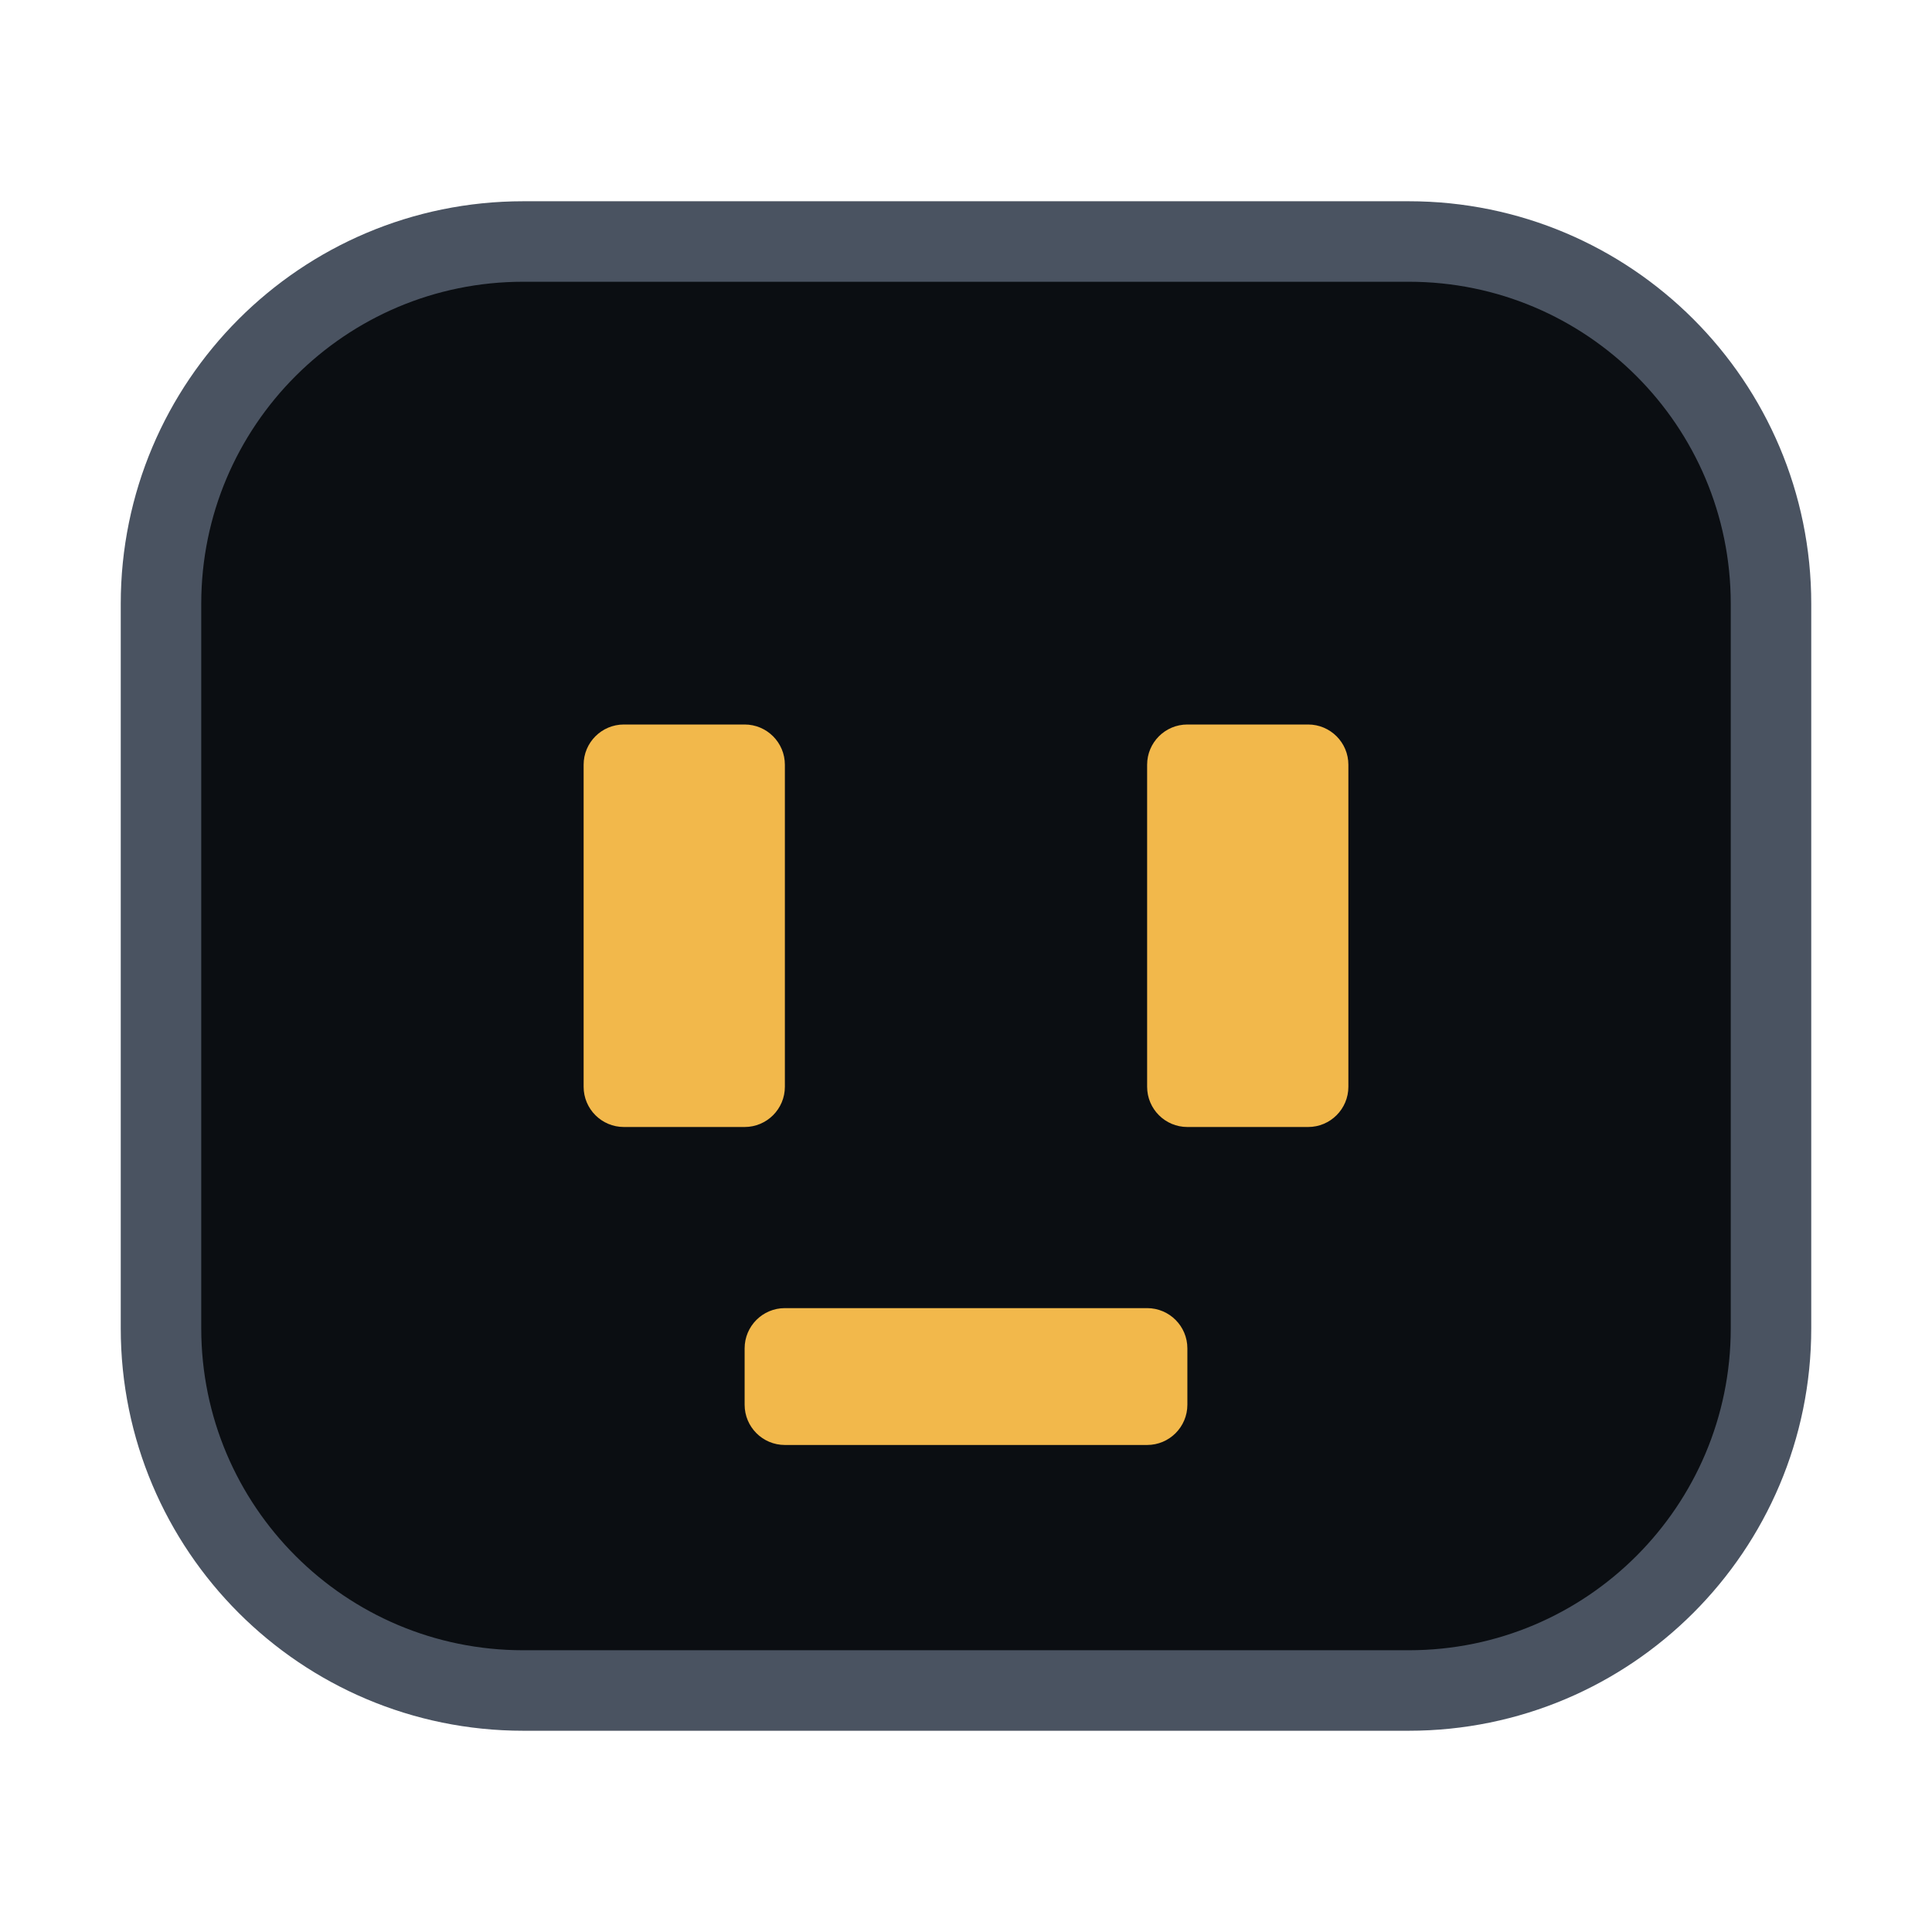
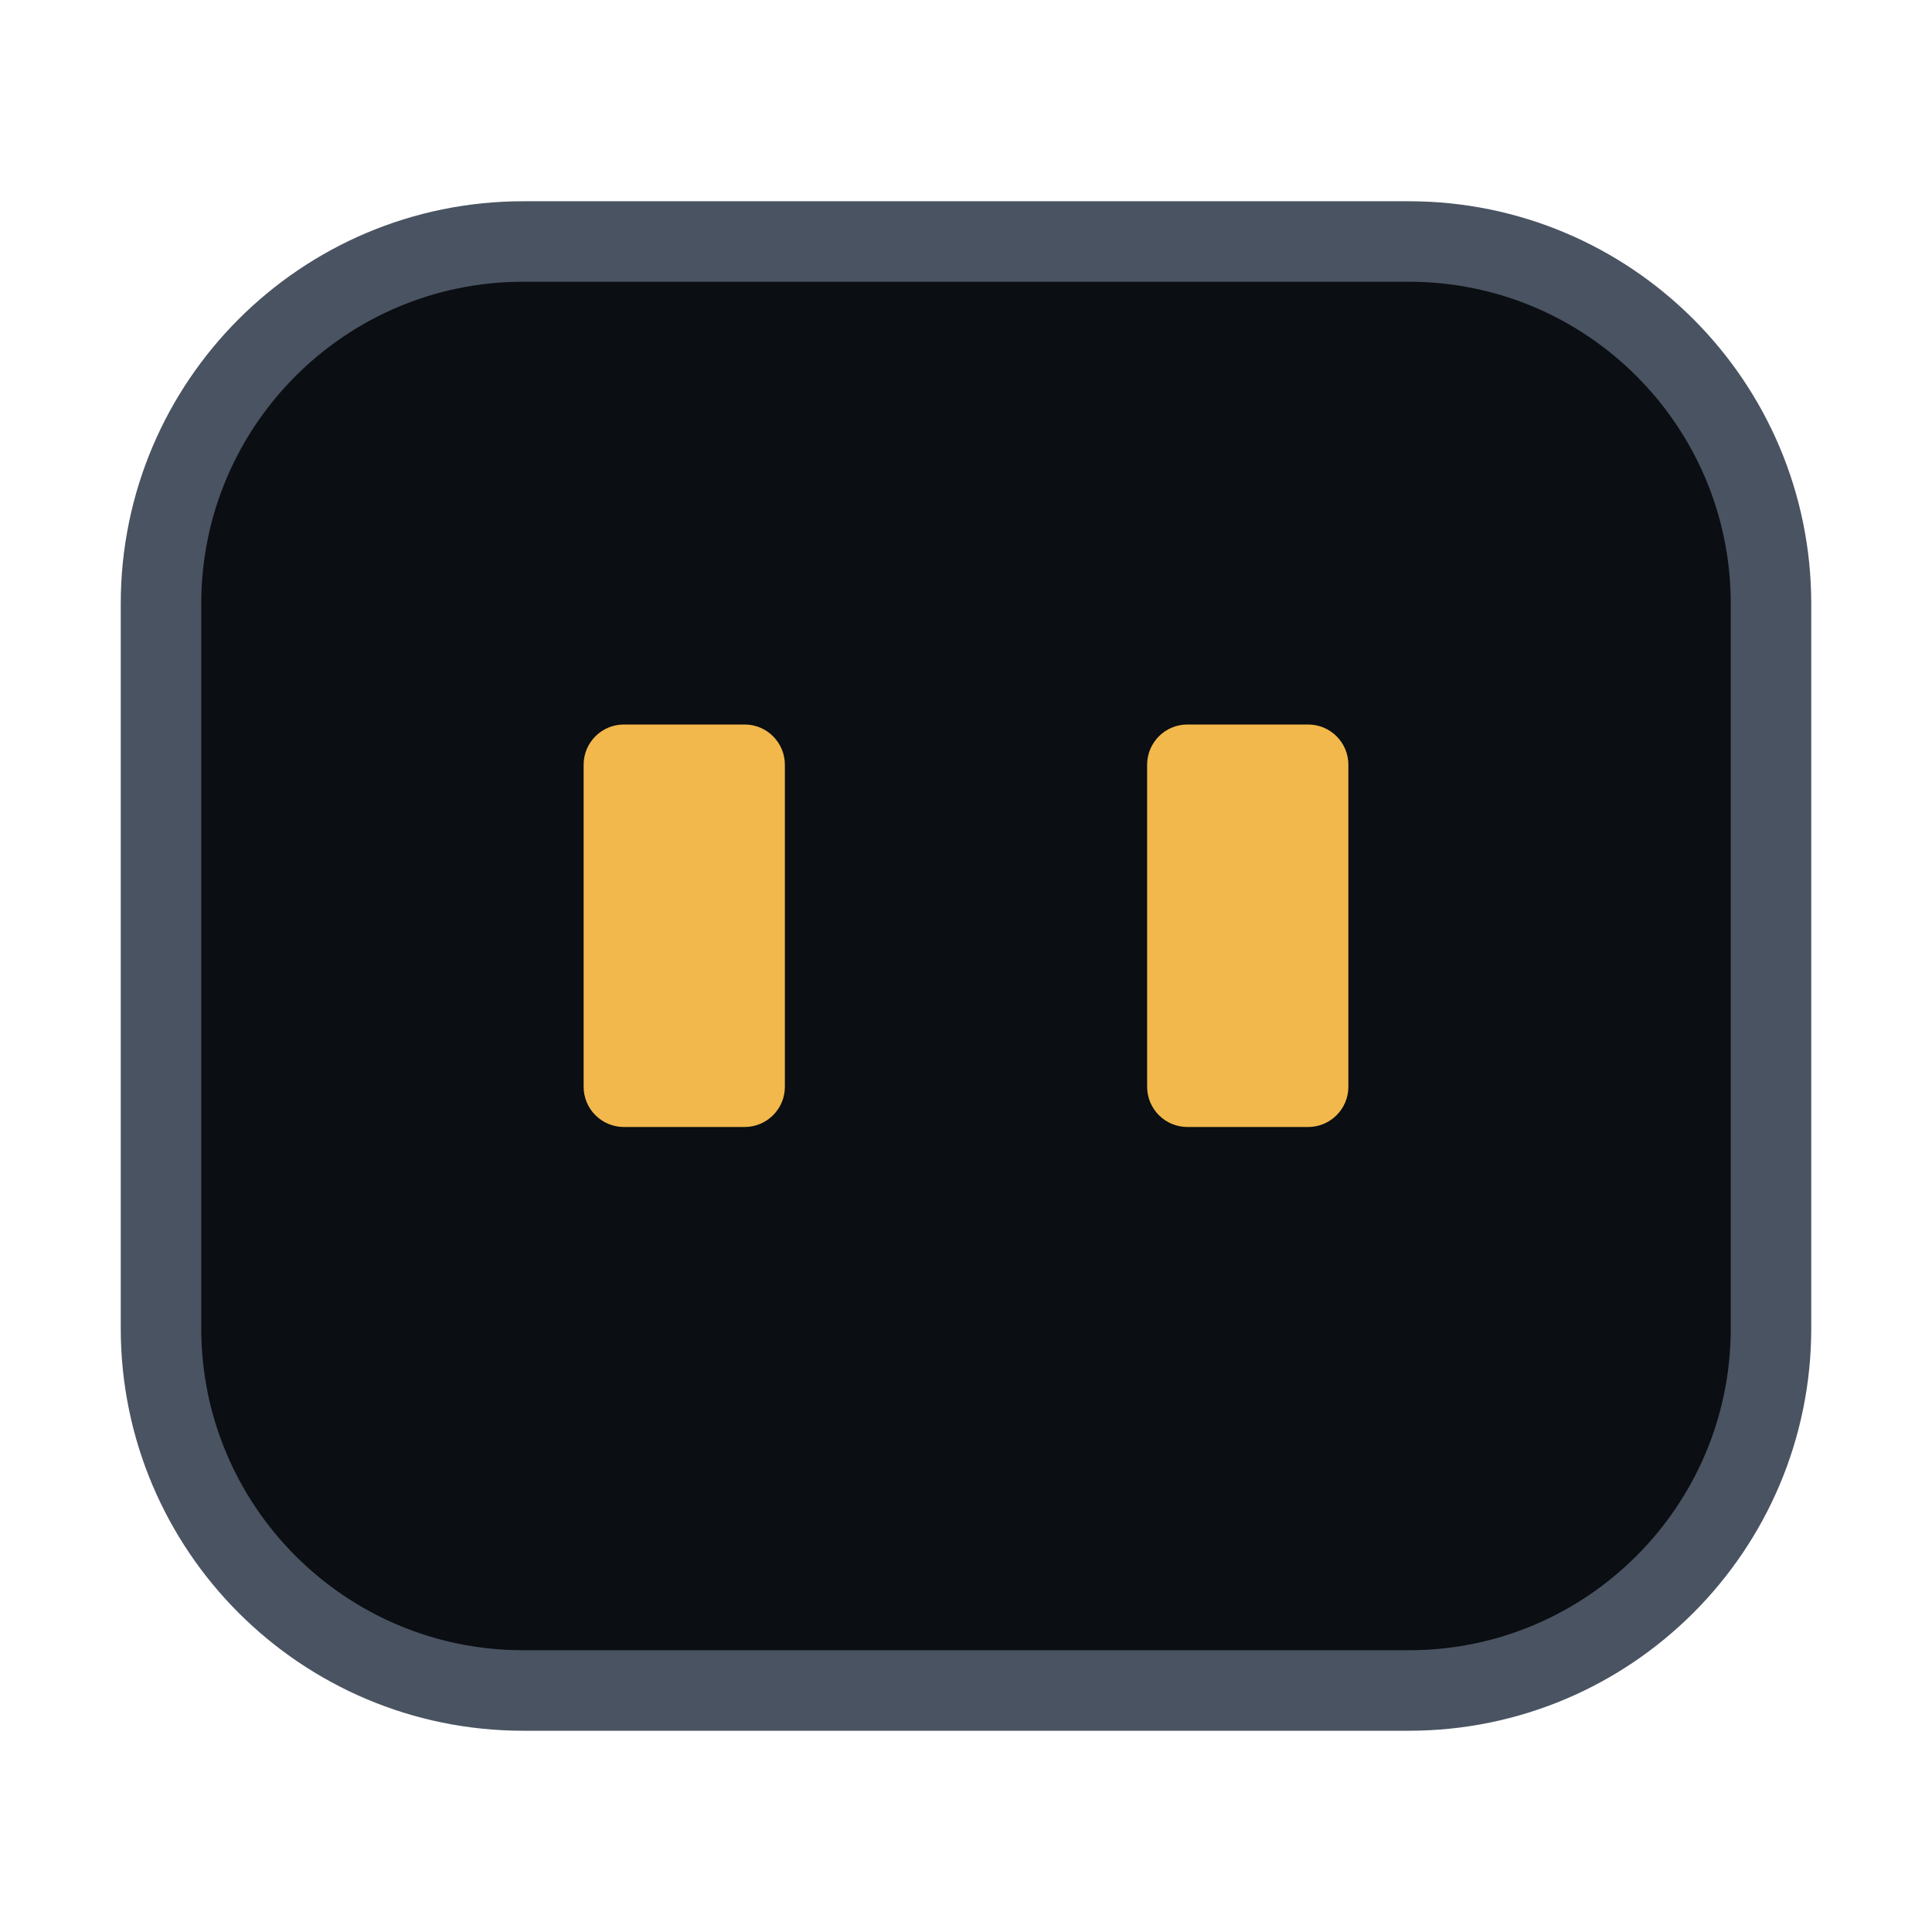
<svg xmlns="http://www.w3.org/2000/svg" viewBox="0 0 48 48">
-   <style>.cursor{animation:blink 1.6s steps(1) infinite}@keyframes blink{50%{opacity:.25}}@media (prefers-reduced-motion:reduce){.cursor{animation:none}}</style>
  <rect x="4" y="6" width="40" height="36" rx="9" fill="#0b0e12" stroke="#4a5361" stroke-width="2" />
  <rect x="14.5" y="18" width="5" height="10" rx="1" fill="#f2b84b" />
  <rect x="28.5" y="18" width="5" height="10" rx="1" fill="#f2b84b" />
-   <rect class="cursor" x="18.5" y="32.5" width="11" height="3.4" rx="1" fill="#f2b84b" />
</svg>
